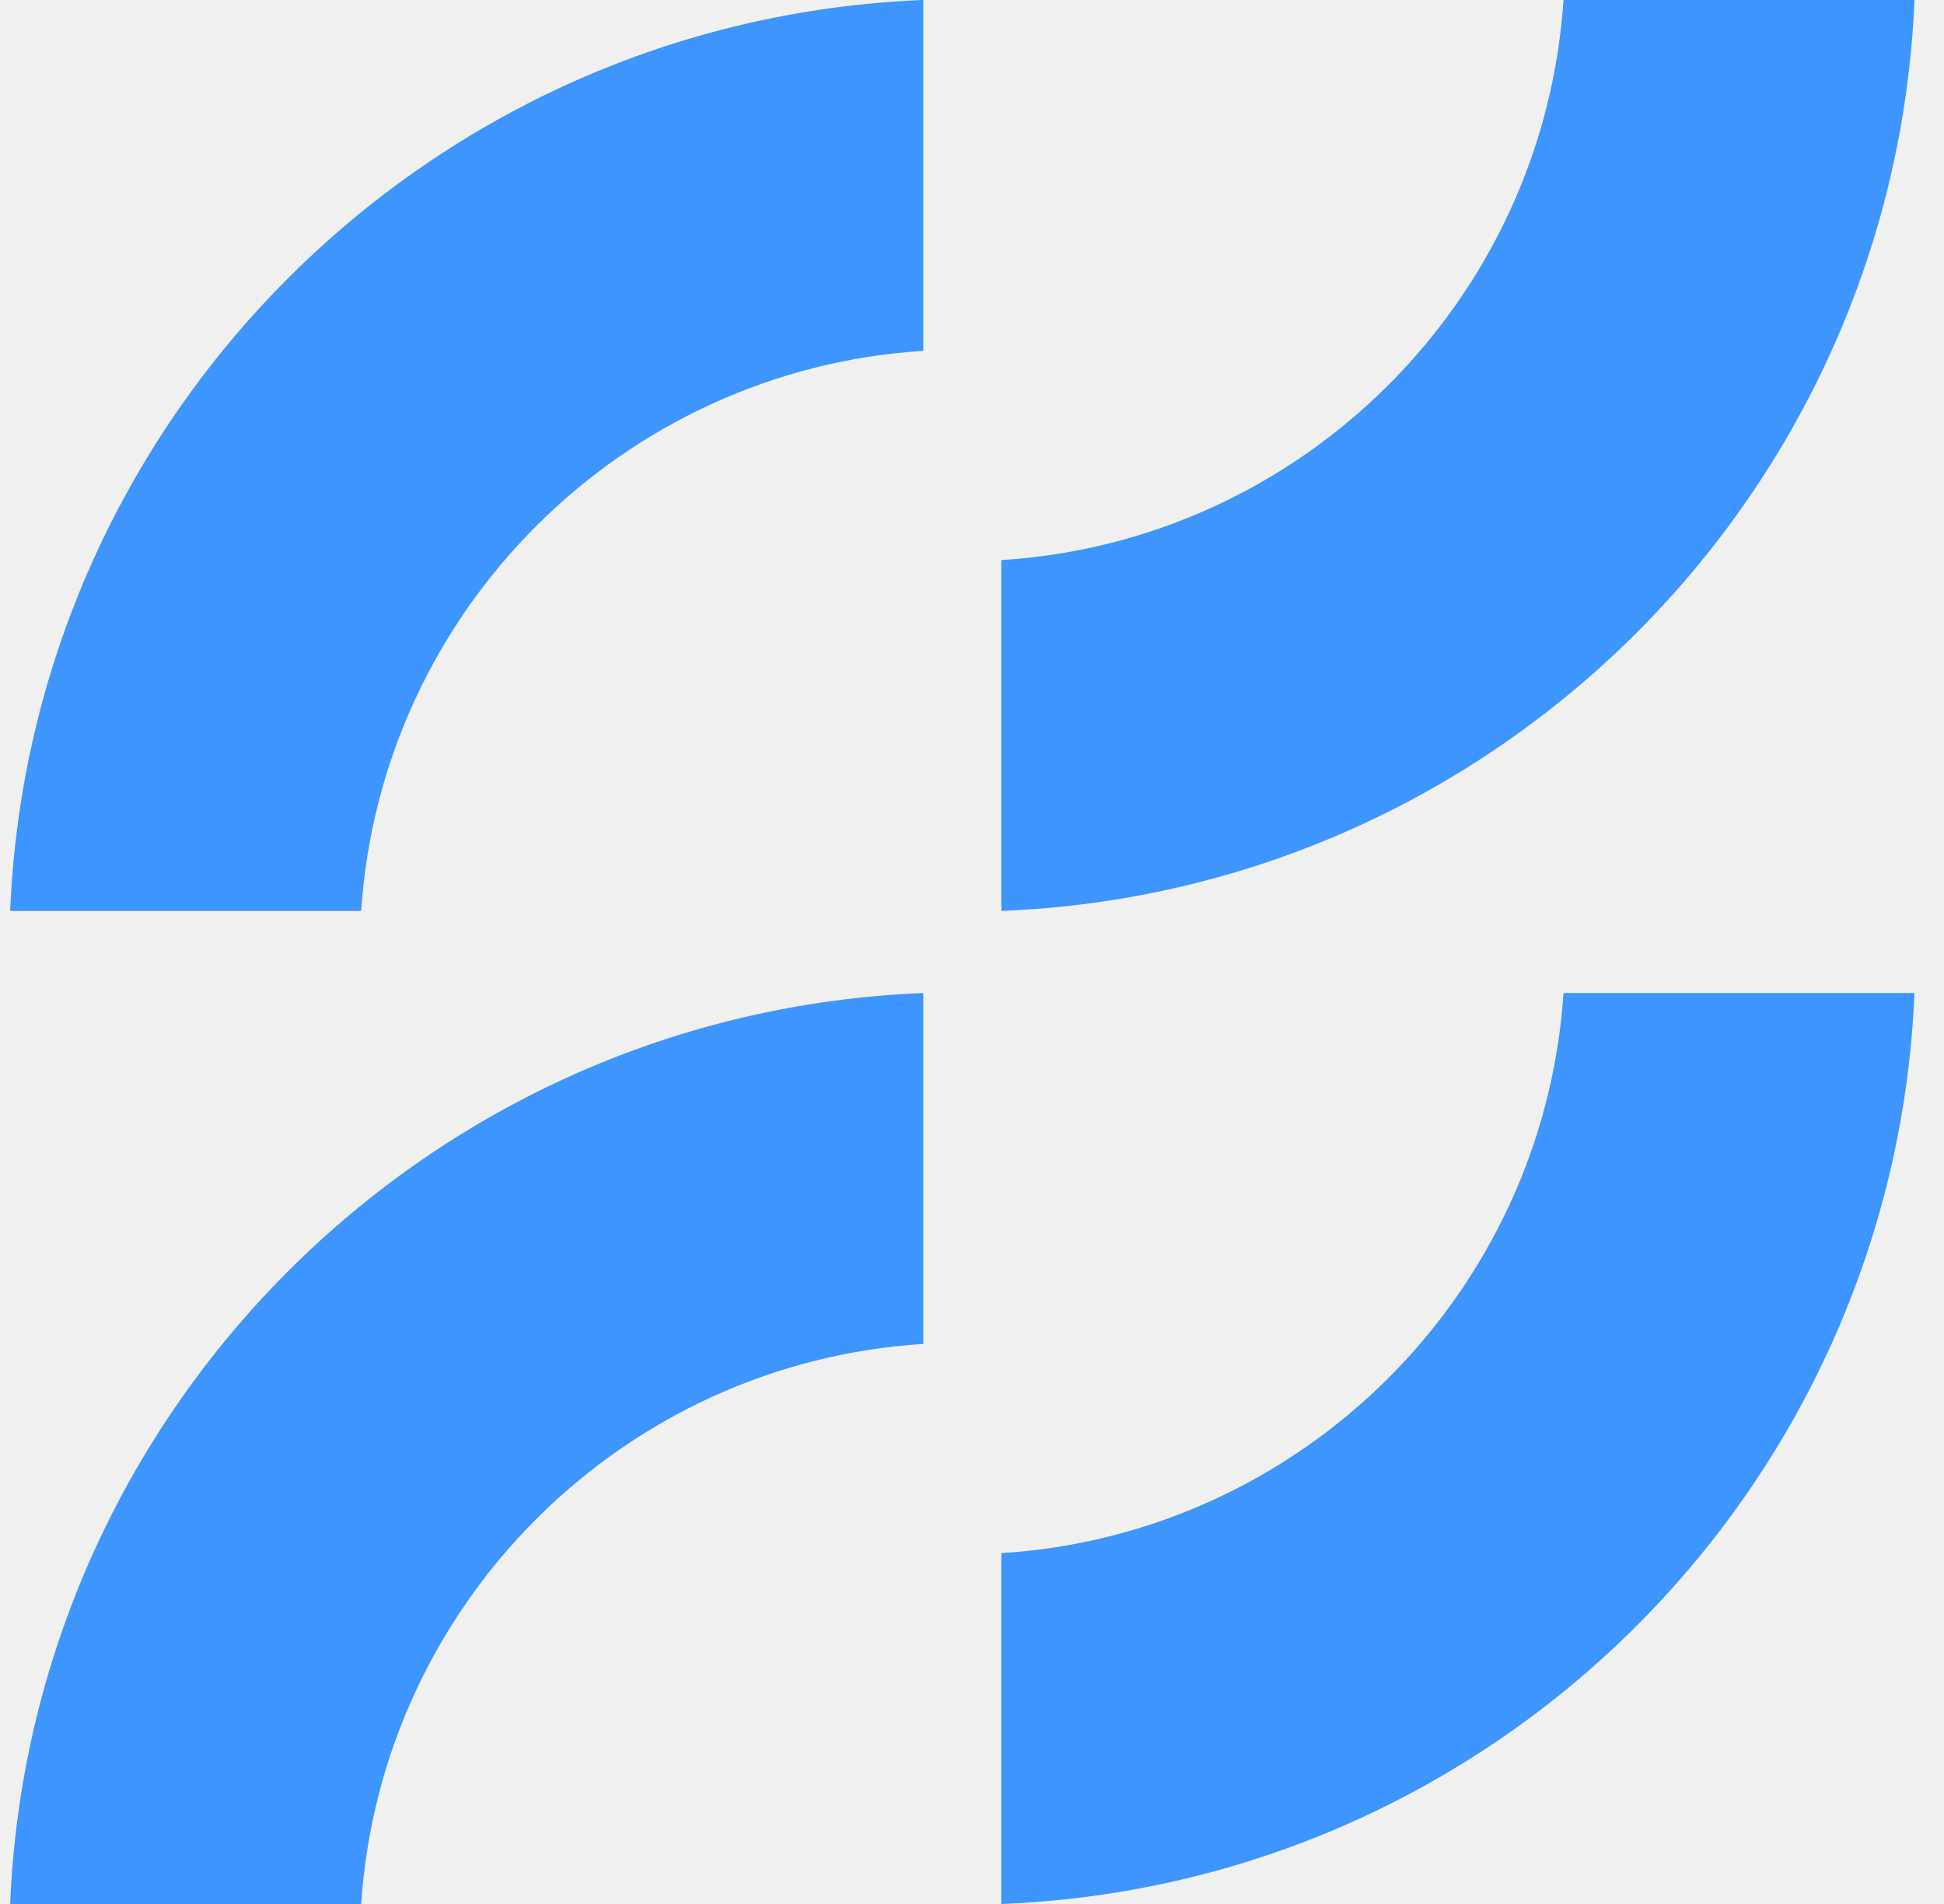
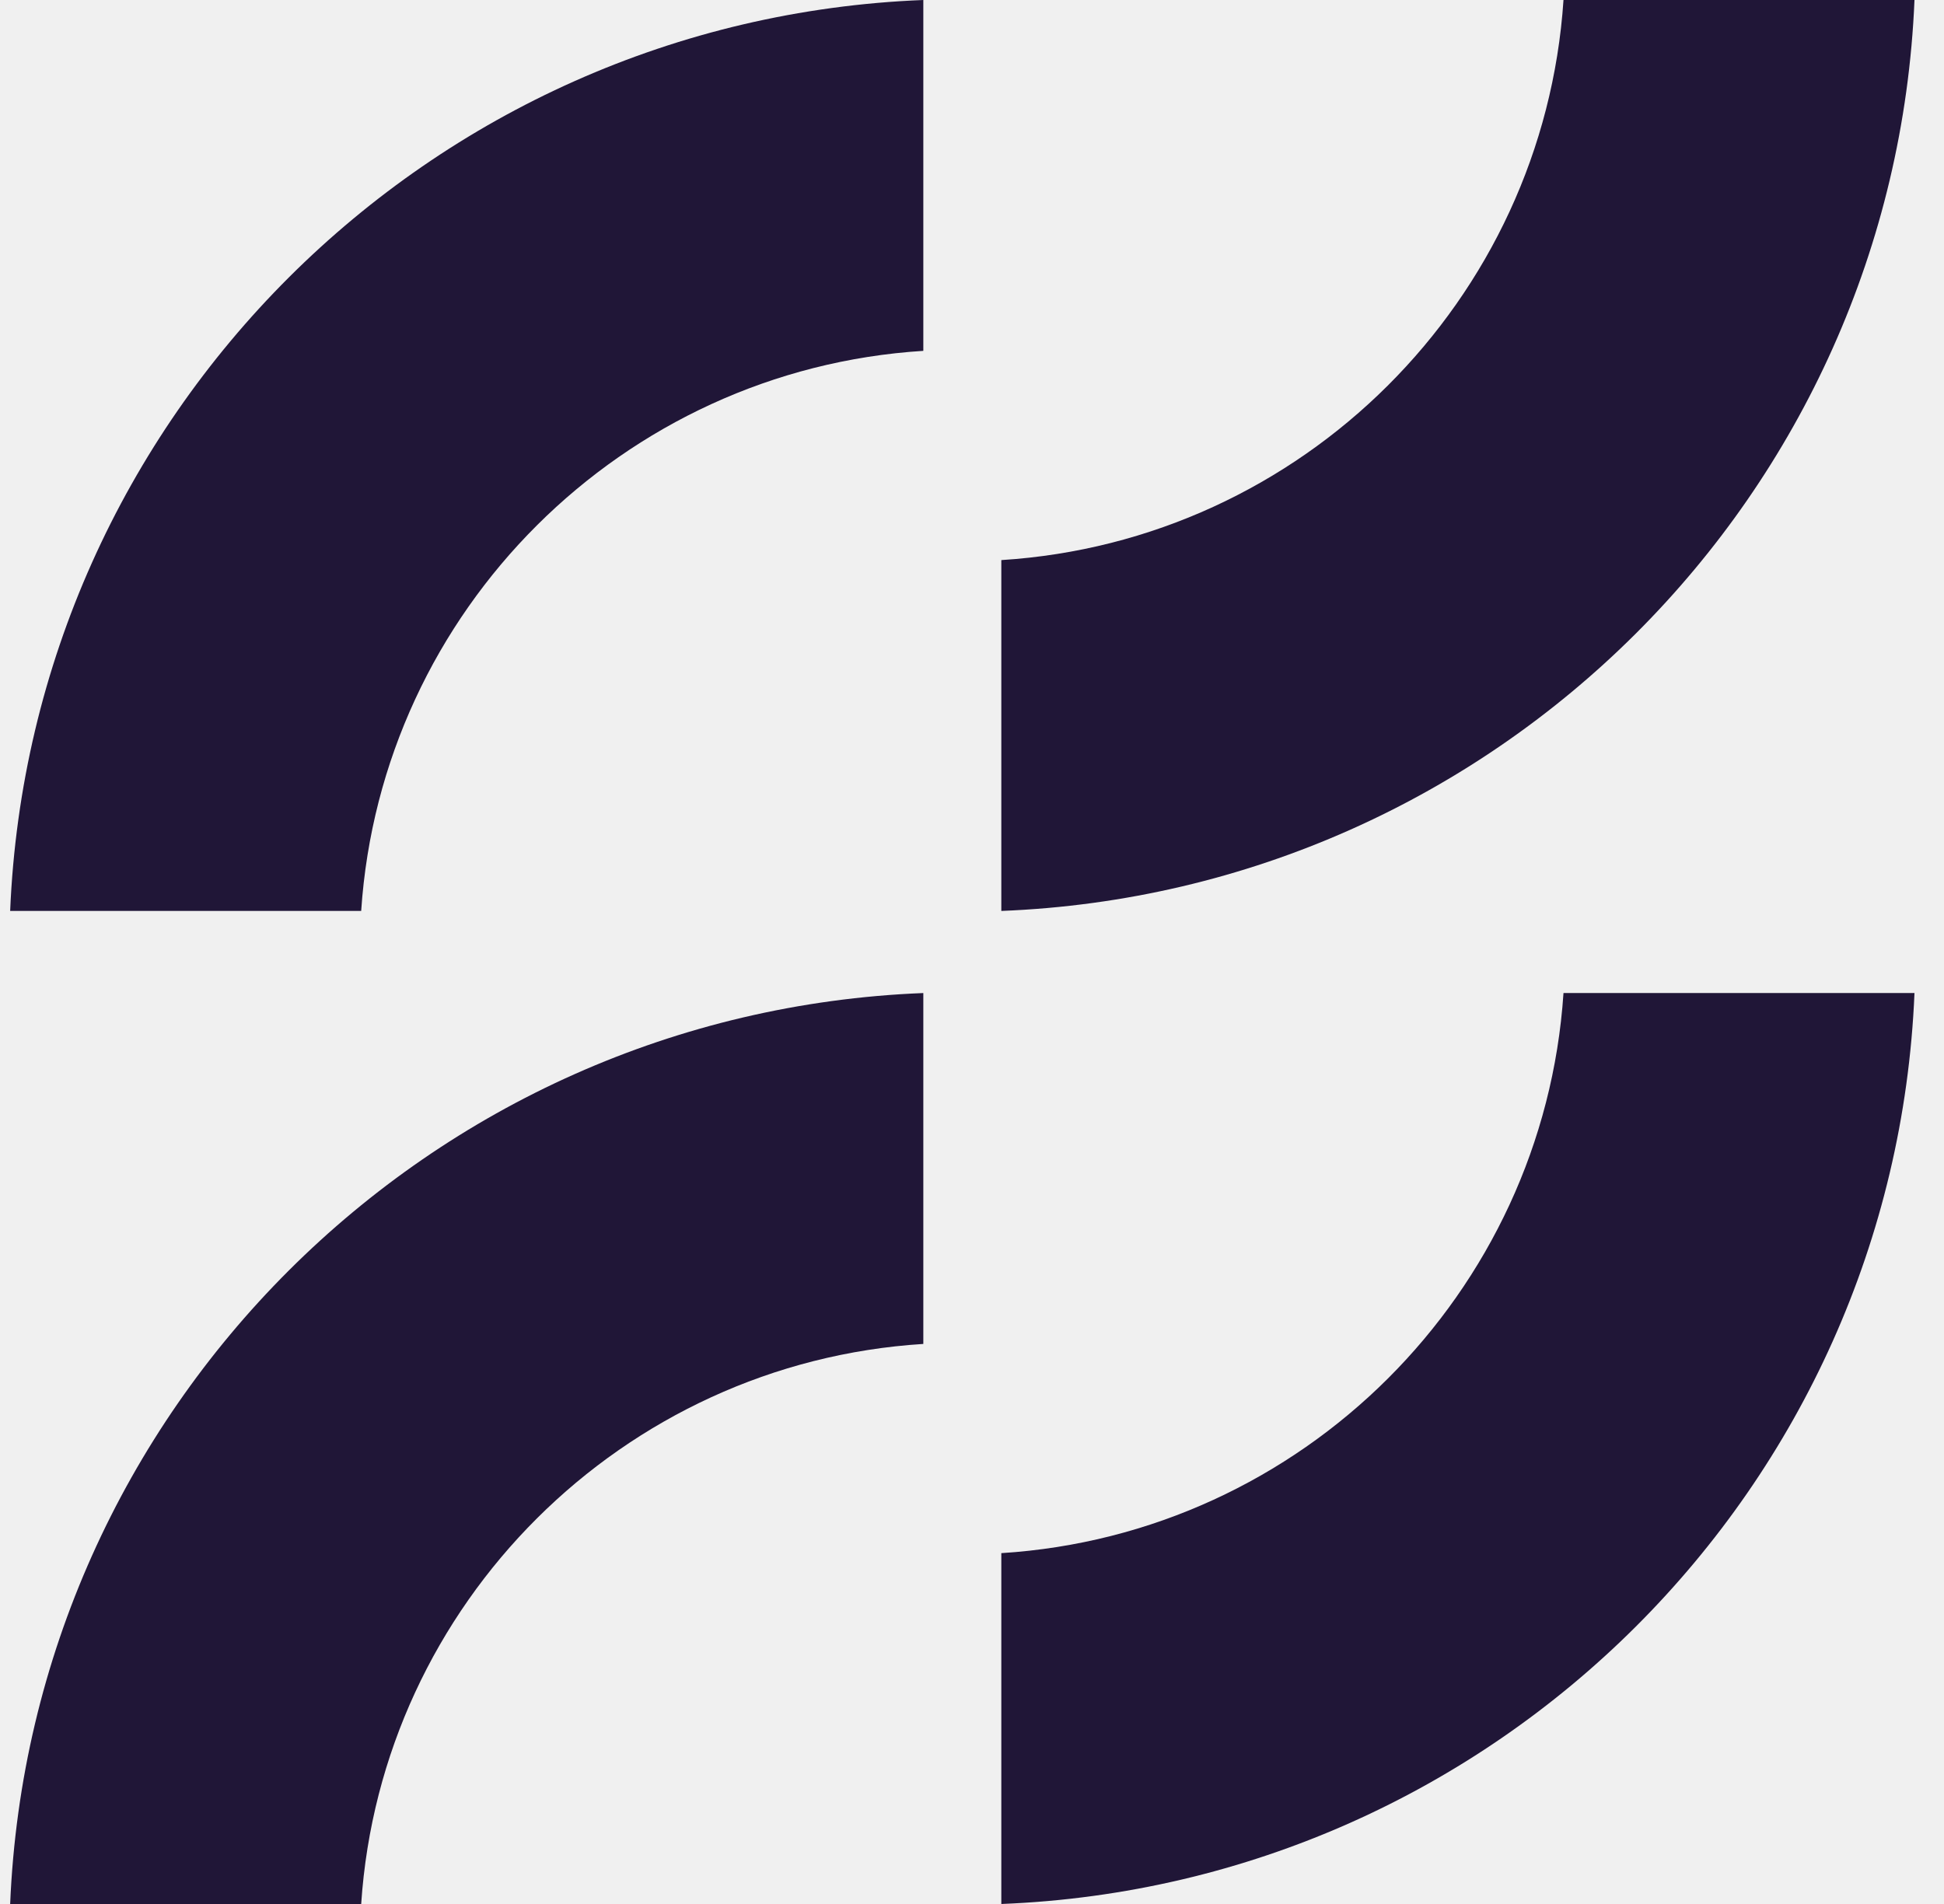
<svg xmlns="http://www.w3.org/2000/svg" width="49" height="48" viewBox="0 0 49 48" fill="none">
-   <path d="M9.104 22.965C9.607 15.391 15.691 9.322 23.273 8.845V0C10.801 0.492 0.775 10.499 0.256 22.965H9.104Z" fill="#3D95FD" />
-   <path d="M9.104 48C9.607 40.426 15.691 34.357 23.273 33.881V25.035C10.801 25.527 0.775 35.534 0.256 48H9.104Z" fill="#3D95FD" />
-   <path d="M39.409 0C38.906 7.575 32.822 13.644 25.239 14.12V22.965C37.712 22.474 47.738 12.467 48.256 0L39.409 0Z" fill="#3D95FD" />
-   <path d="M39.409 25.035C38.906 32.61 32.822 38.679 25.239 39.155V48C37.712 47.509 47.738 37.502 48.256 25.035H39.409Z" fill="#3D95FD" />
+   <g clip-path="url(#clip0_417_1902)">
+     <path d="M9.104 22.965C9.607 15.391 15.691 9.322 23.273 8.845V0C10.801 0.492 0.775 10.499 0.256 22.965H9.104Z" fill="#201637" />
+     <path d="M9.104 48C9.607 40.426 15.691 34.357 23.273 33.881V25.035C10.801 25.527 0.775 35.534 0.256 48H9.104Z" fill="#201637" />
+     <path d="M39.409 0C38.906 7.574 32.821 13.644 25.239 14.12V22.965C37.712 22.474 47.738 12.467 48.256 0H39.409Z" fill="#201637" />
+     <path d="M39.409 25.035C38.906 32.61 32.821 38.679 25.239 39.155V48C37.712 47.509 47.738 37.502 48.256 25.035H39.409Z" fill="#201637" />
+   </g>
+   <defs>
+     <clipPath id="clip0_417_1902">
+       <rect width="49" height="48" fill="white" />
+     </clipPath>
+   </defs>
</svg>
